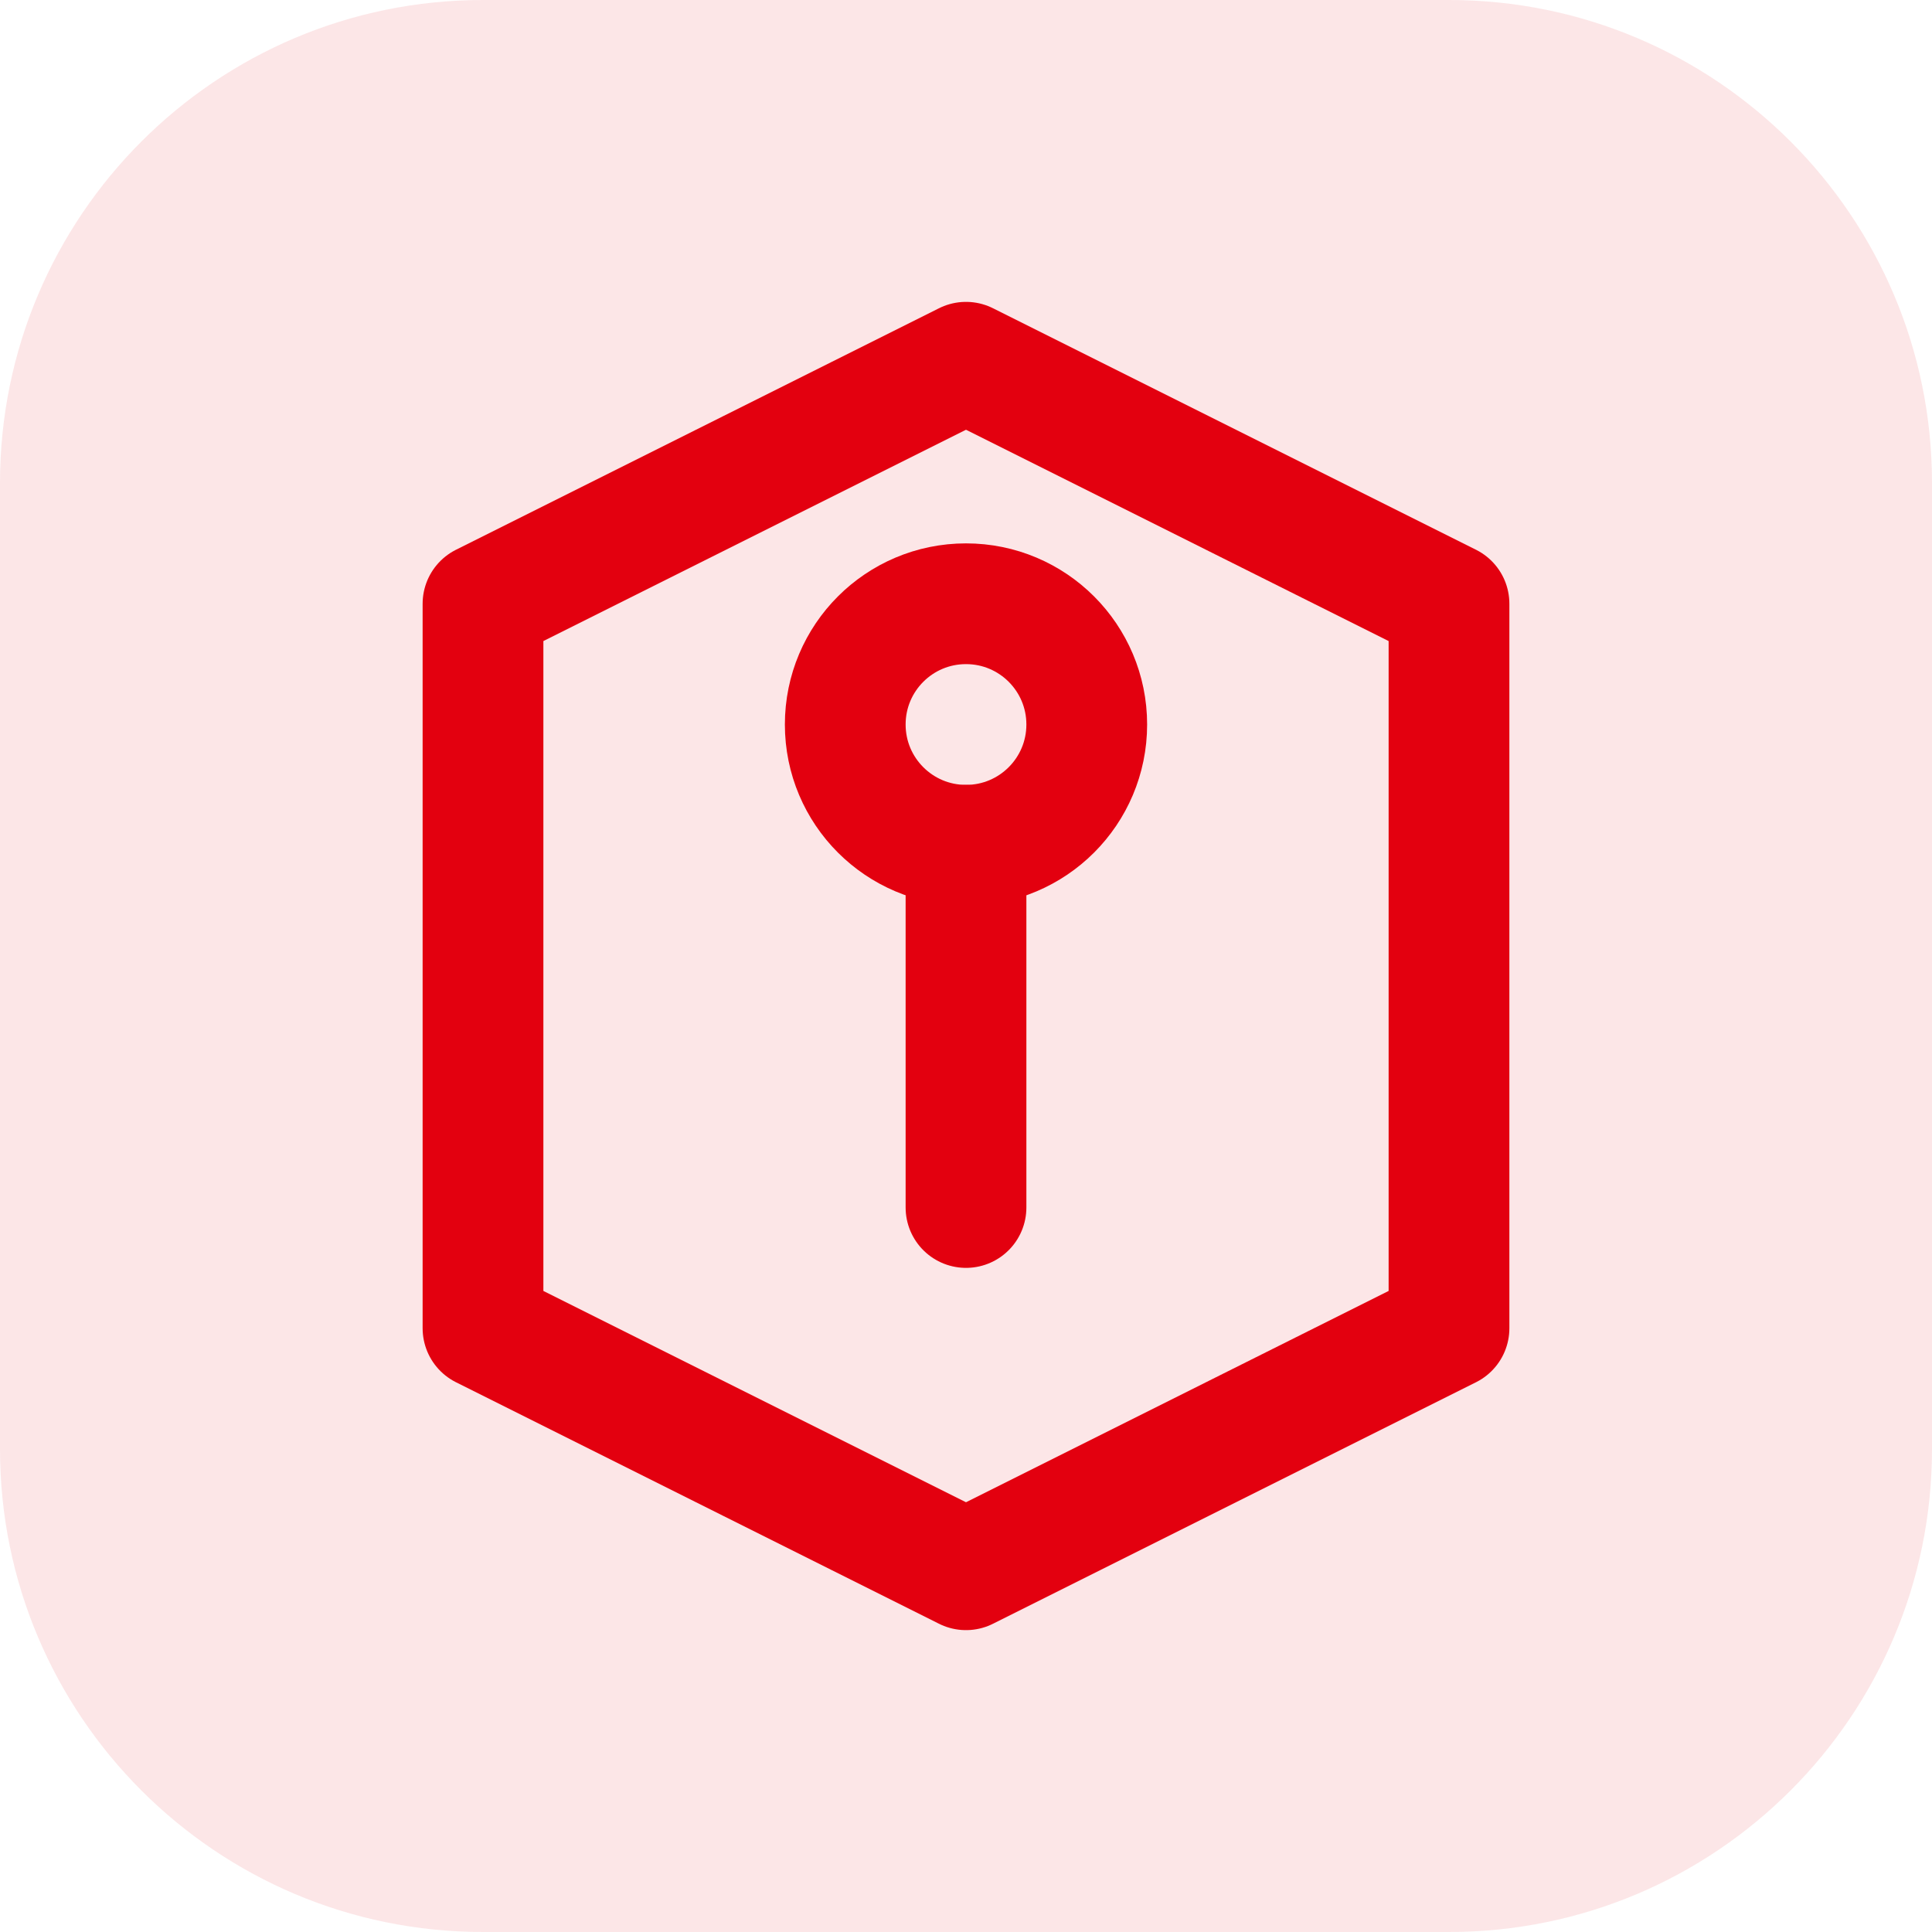
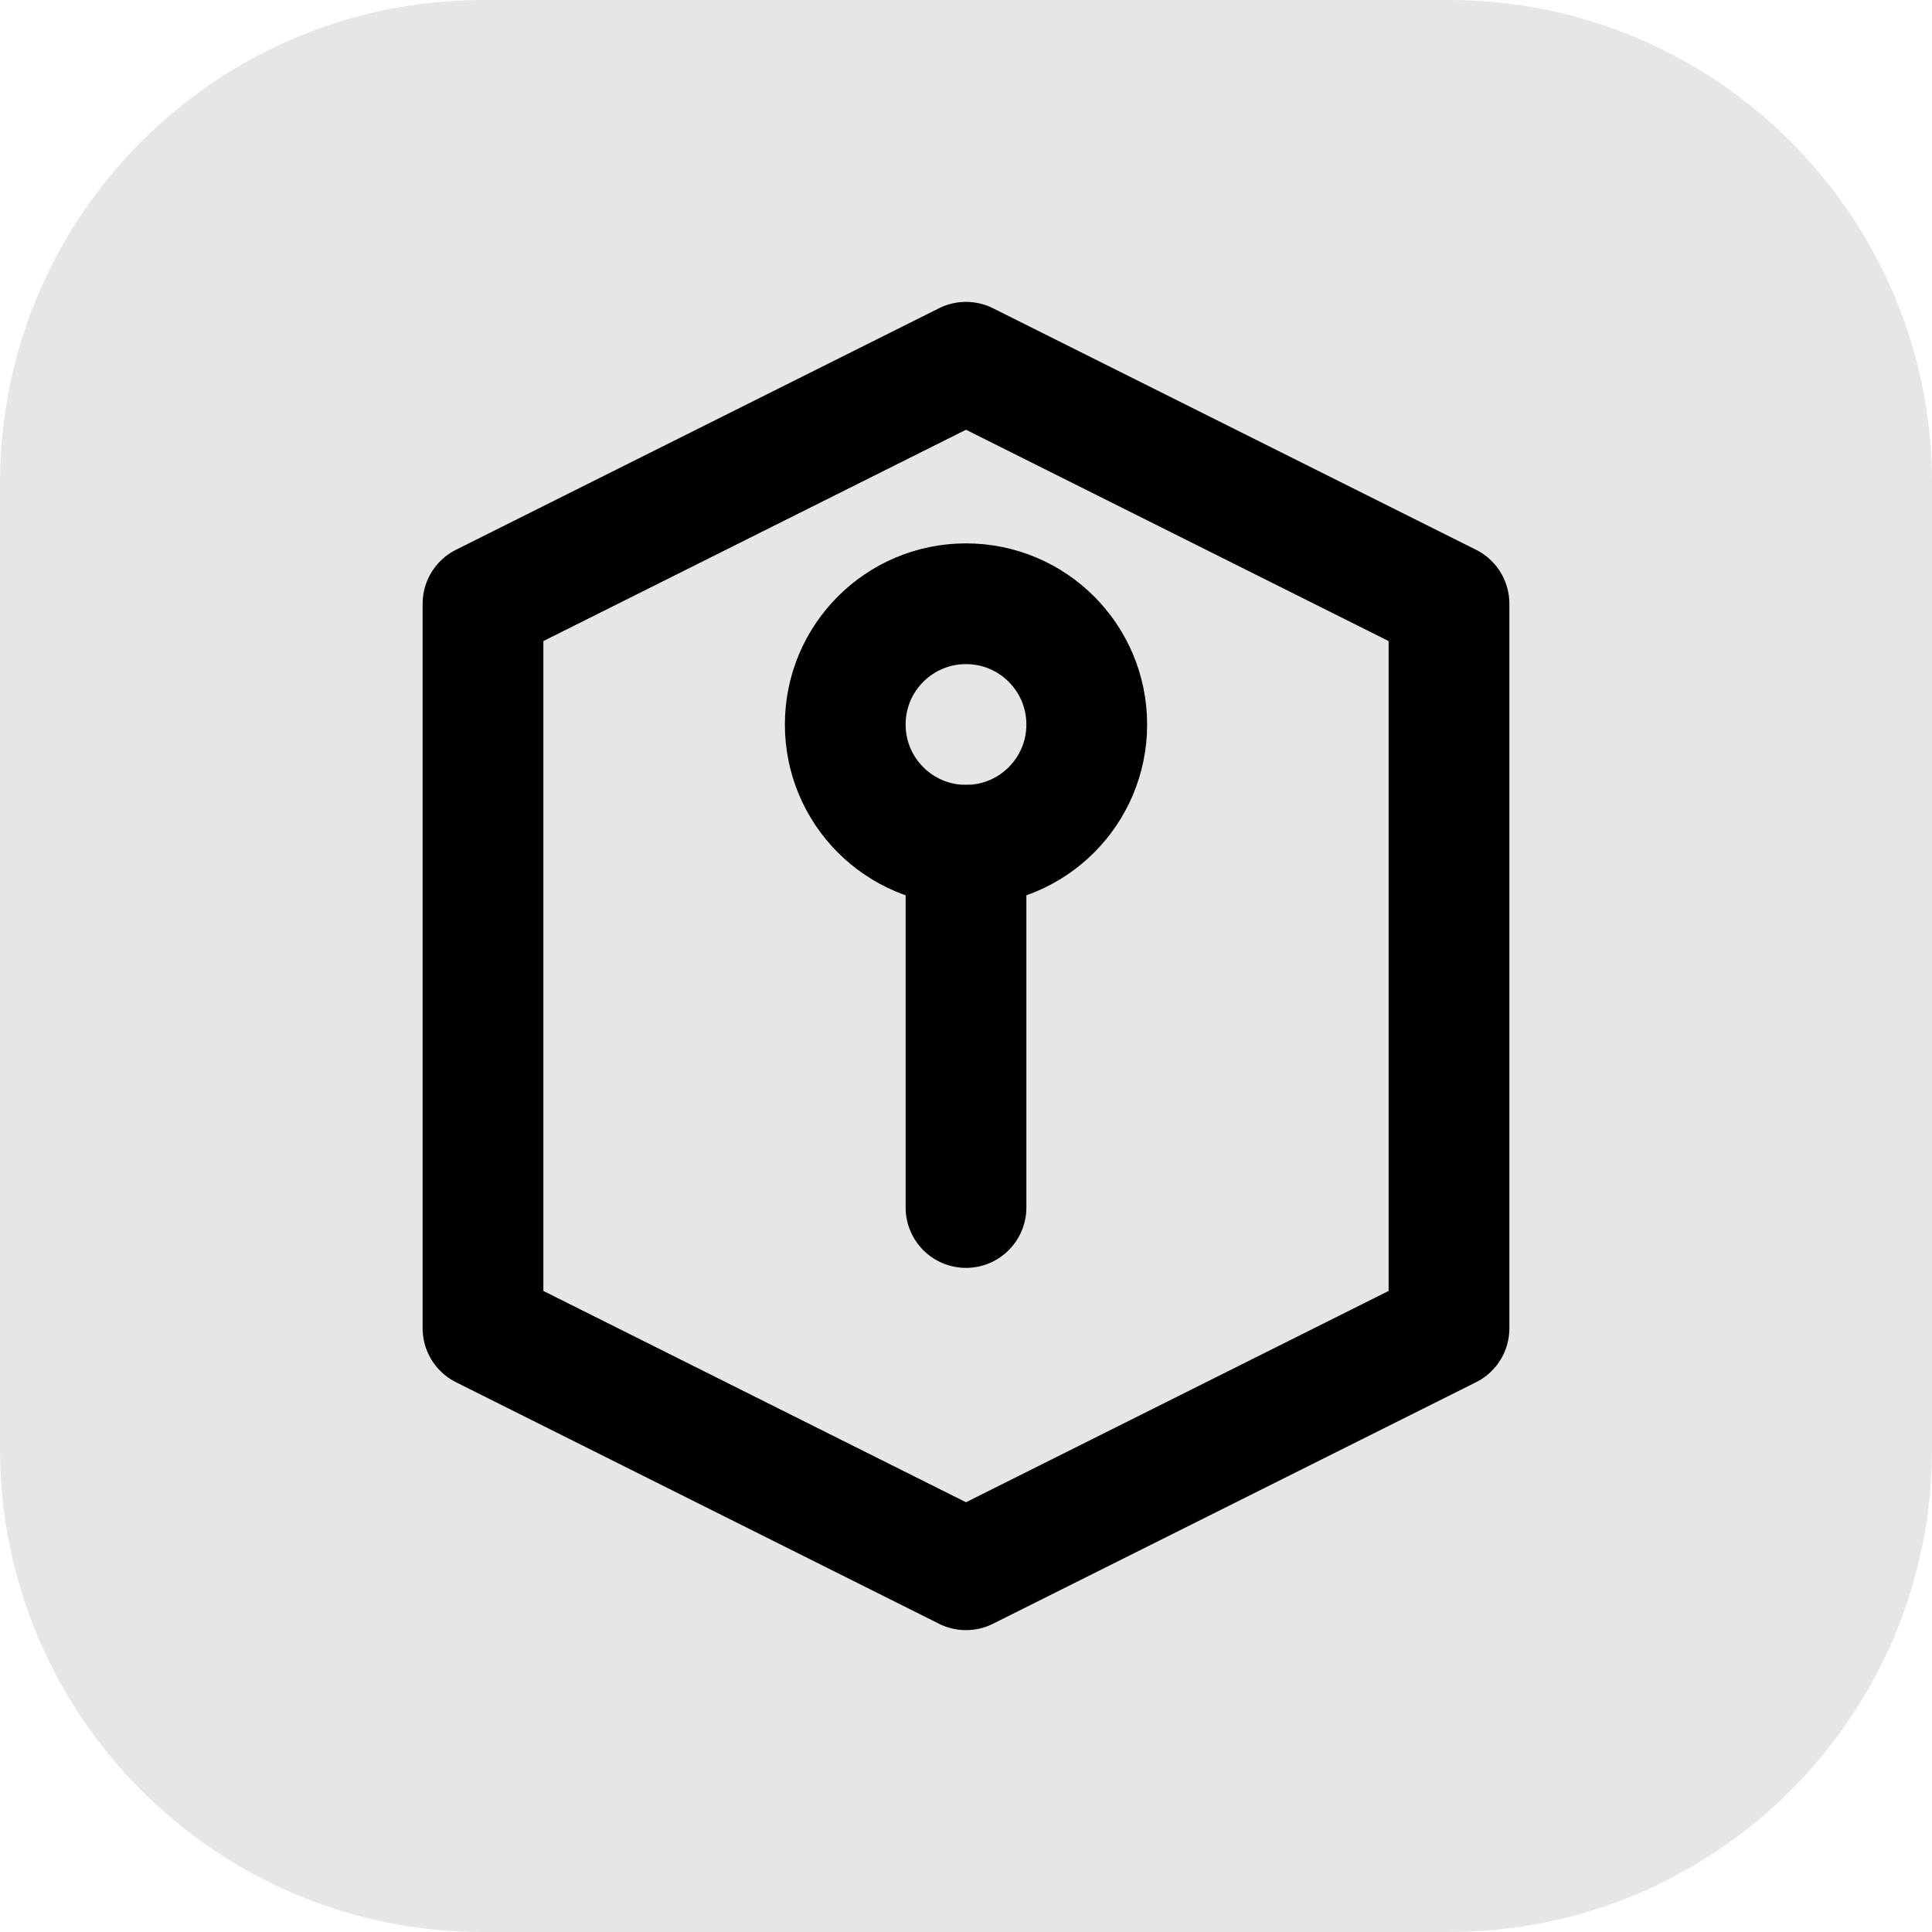
<svg xmlns="http://www.w3.org/2000/svg" width="32" height="32" viewBox="0 0 32 32" fill="none">
-   <rect width="32" height="32" rx="8" fill="#E3000F" fill-opacity="0.1" />
-   <path d="M16 6L8 10V22L16 26L24 22V10L16 6Z" stroke="#E3000F" stroke-width="2" stroke-linecap="round" stroke-linejoin="round" />
-   <path d="M16 14C17.105 14 18 13.105 18 12C18 10.895 17.105 10 16 10C14.895 10 14 10.895 14 12C14 13.105 14.895 14 16 14Z" stroke="#E3000F" stroke-width="2" />
-   <path d="M16 14V20" stroke="#E3000F" stroke-width="2" stroke-linecap="round" />
+   <rect width="32" height="32" rx="8" fill="#000000" fill-opacity="0.1" />
+   <path d="M16 6L8 10V22L16 26L24 22V10L16 6Z" stroke="#000000" stroke-width="2" stroke-linecap="round" stroke-linejoin="round" />
+   <path d="M16 14C17.105 14 18 13.105 18 12C18 10.895 17.105 10 16 10C14.895 10 14 10.895 14 12C14 13.105 14.895 14 16 14Z" stroke="#000000" stroke-width="2" />
+   <path d="M16 14V20" stroke="#000000" stroke-width="2" stroke-linecap="round" />
</svg>
